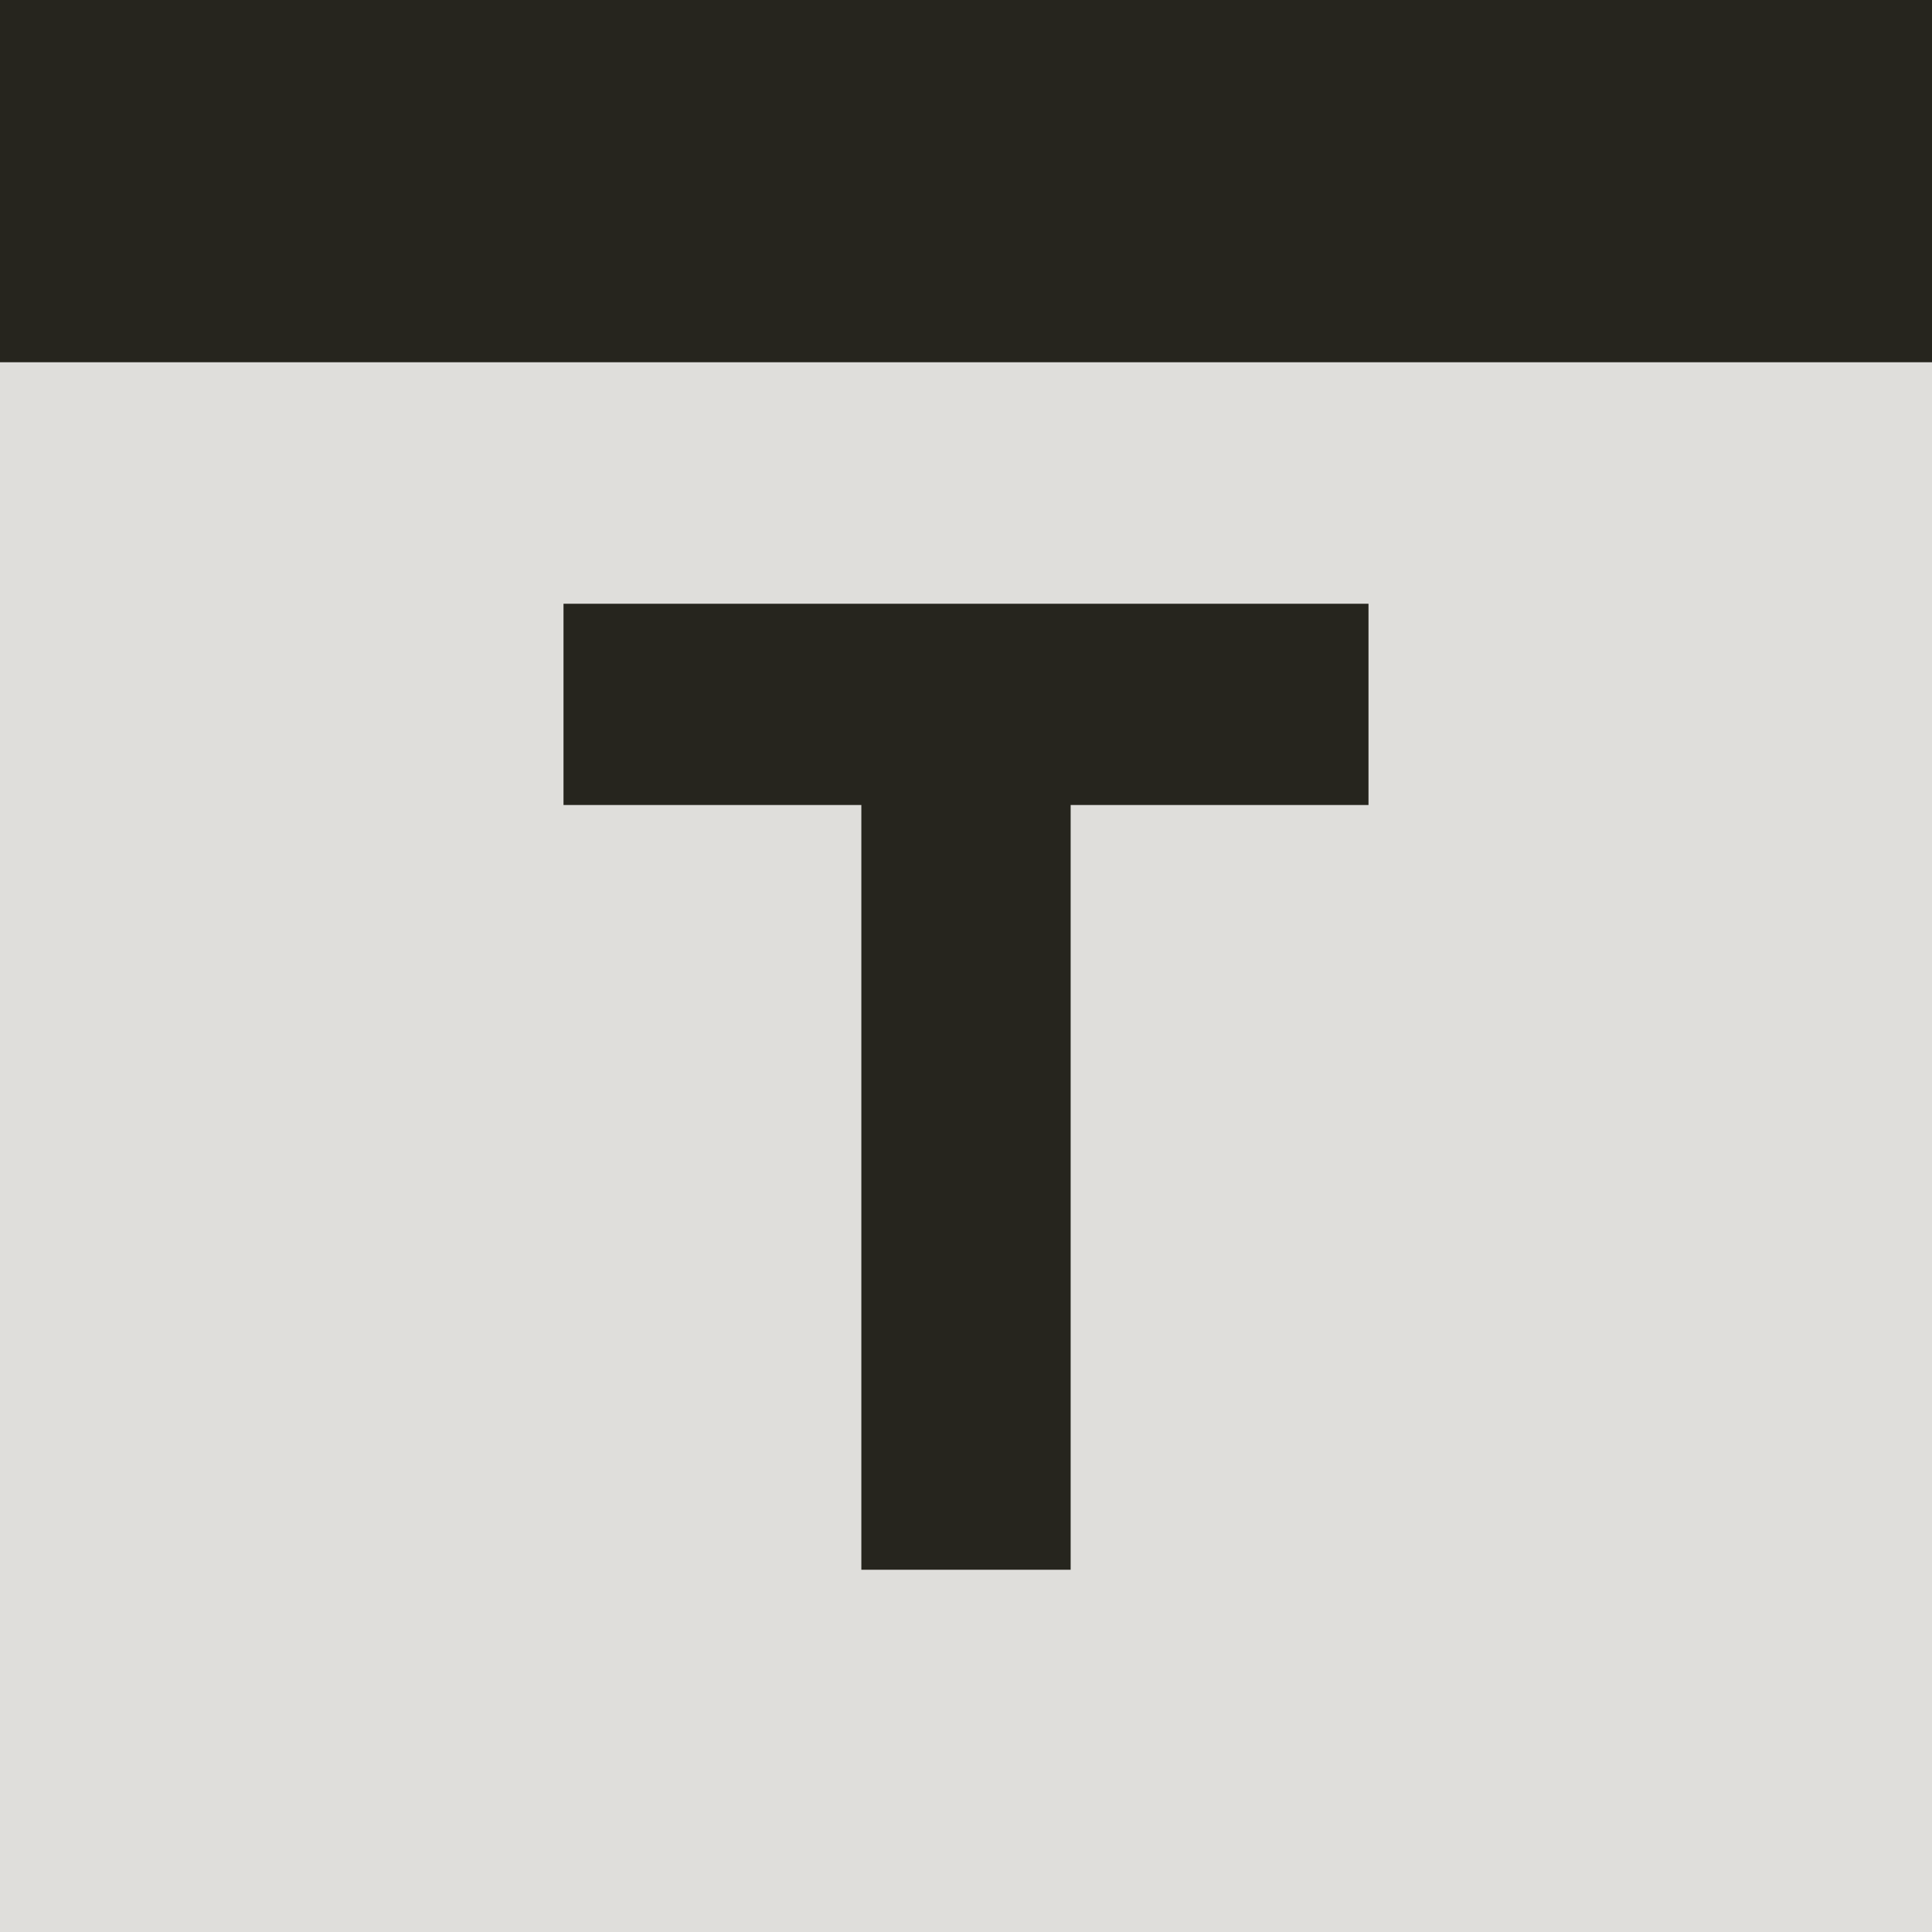
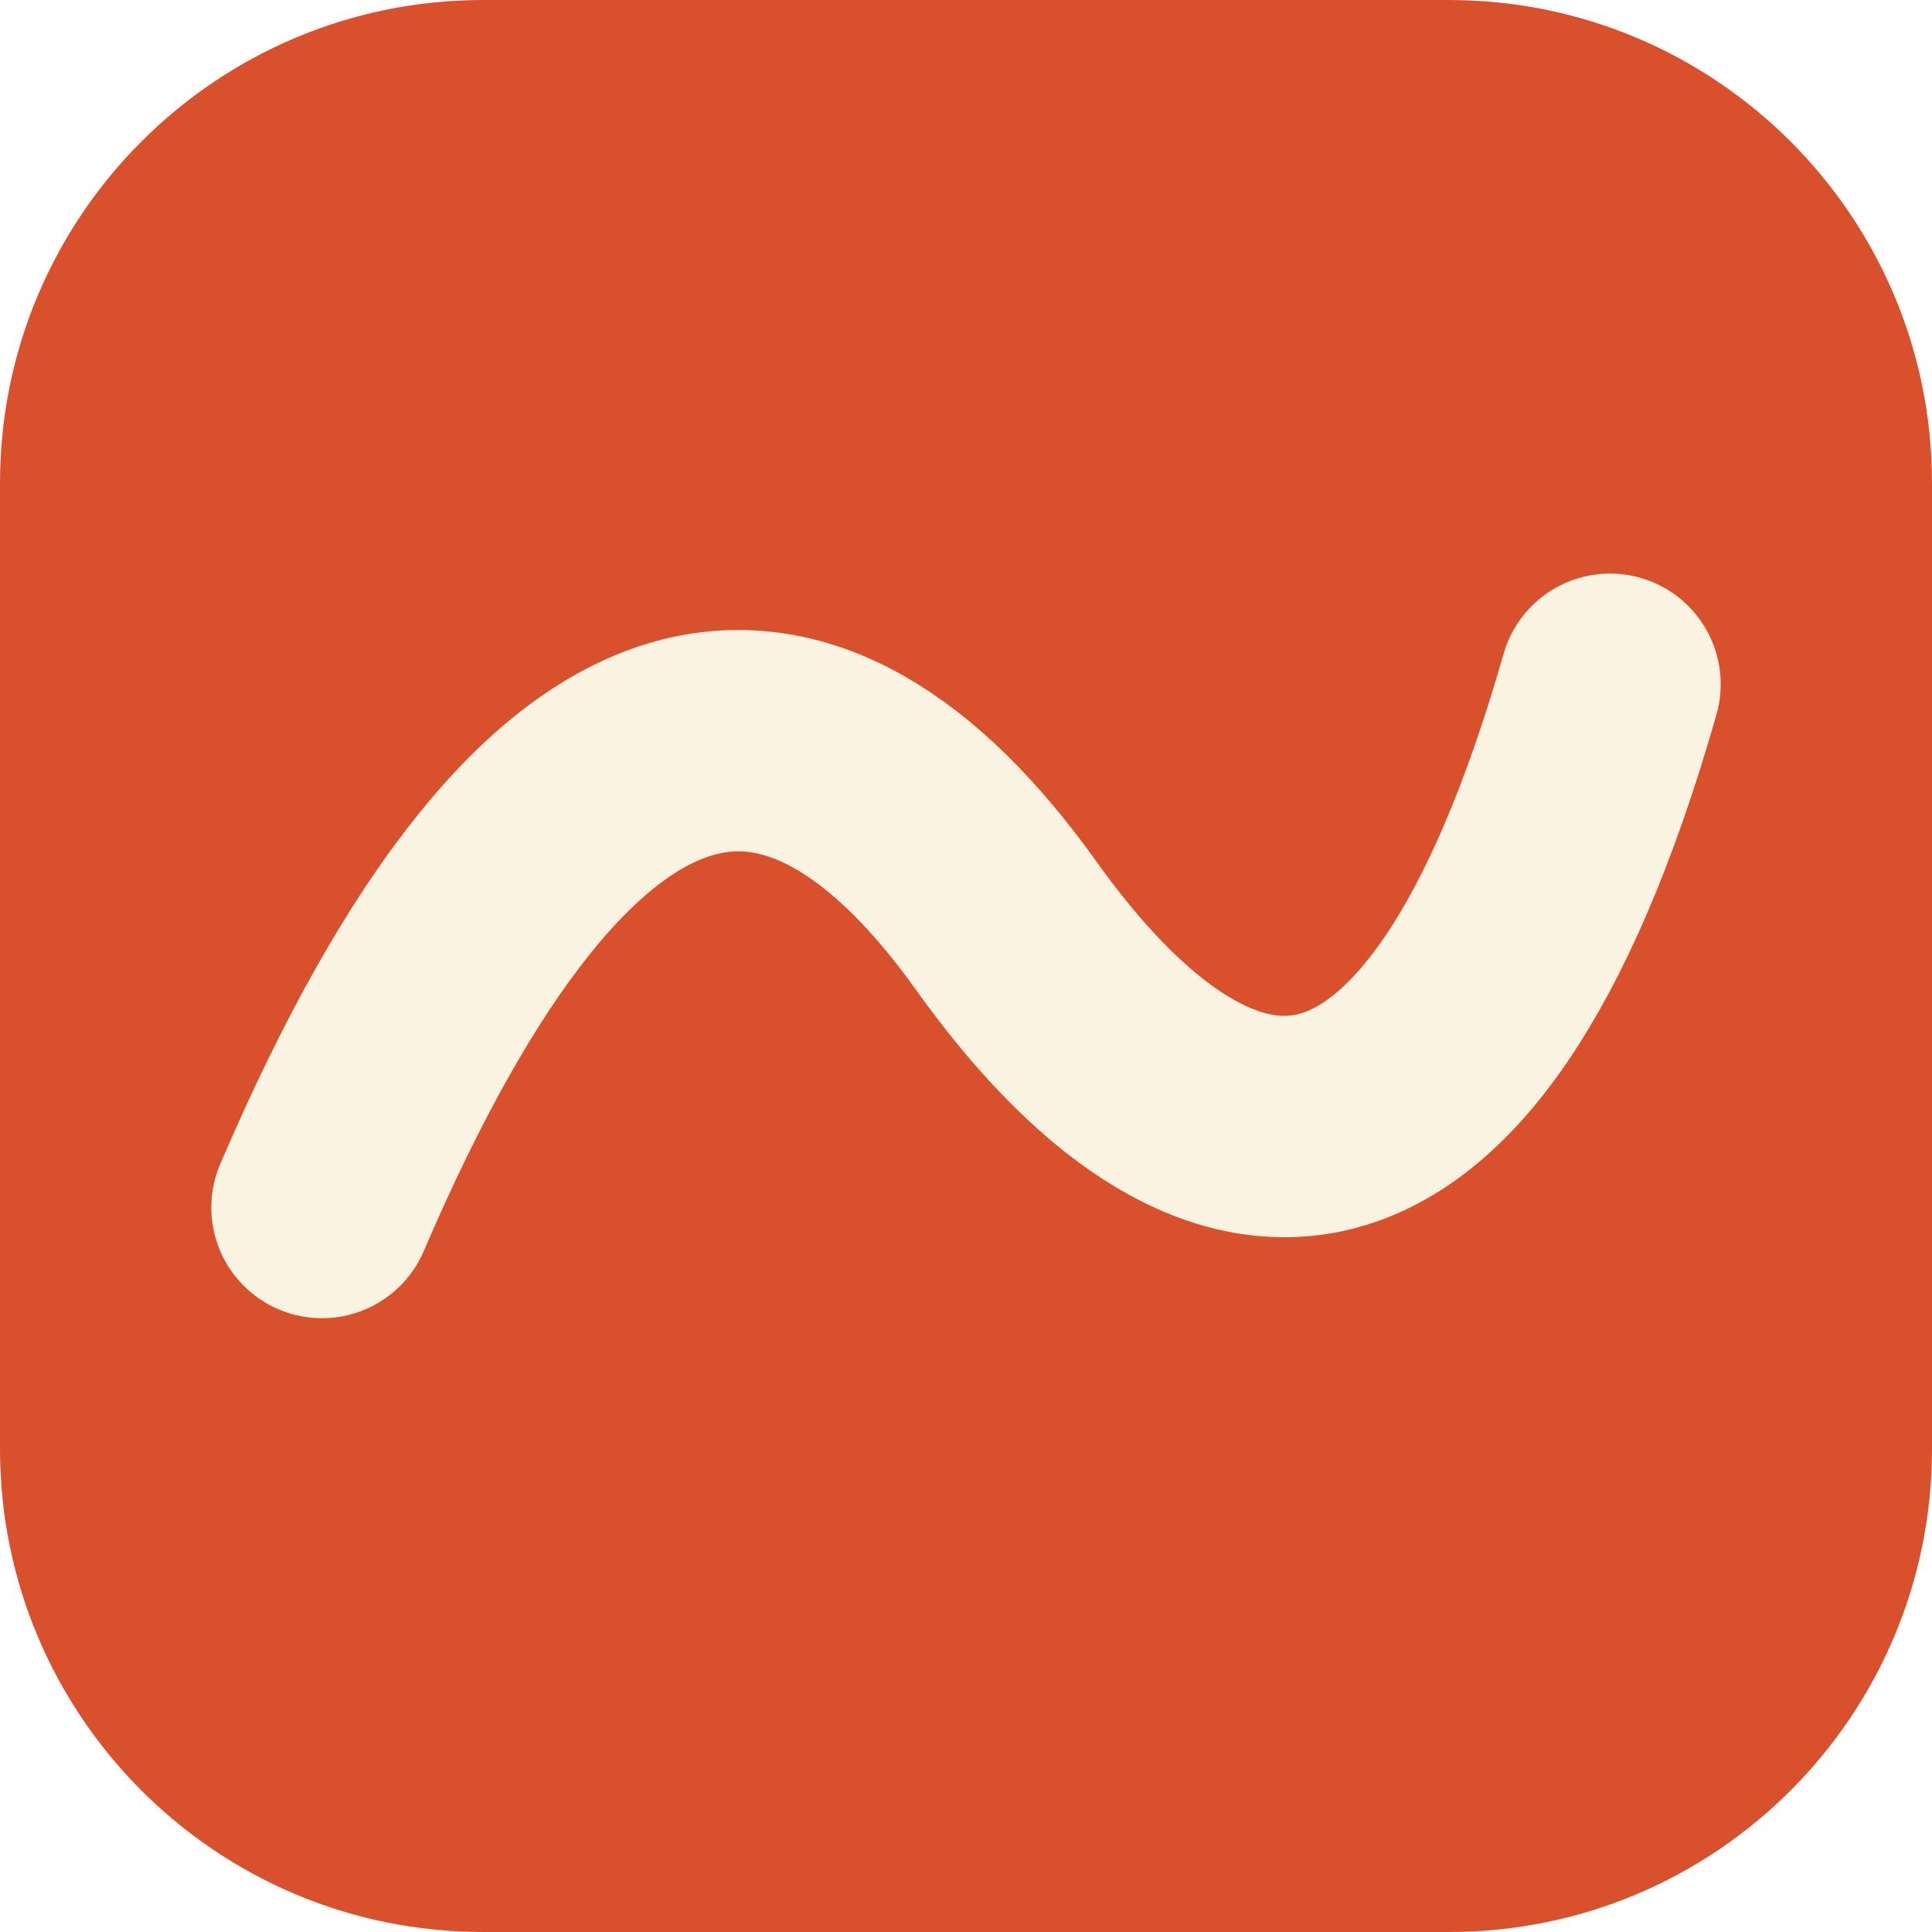
<svg xmlns="http://www.w3.org/2000/svg" viewBox="0 0 48 48">
-   <rect width="48" height="48" fill="#dfdedb" />
-   <rect y="0" width="48" height="9" fill="#26251e" />
-   <path d="M14 15h20v5h-7.4v19h-5.2V20H14z" fill="#26251e" />
+   <rect width="48" height="48" rx="12" fill="#d9502c" />
+   <path d="M8 30C14 16 20 16 25 23s11 8 15-6" fill="none" stroke="#fbf3e2" stroke-width="5.5" stroke-linecap="round" />
</svg>
